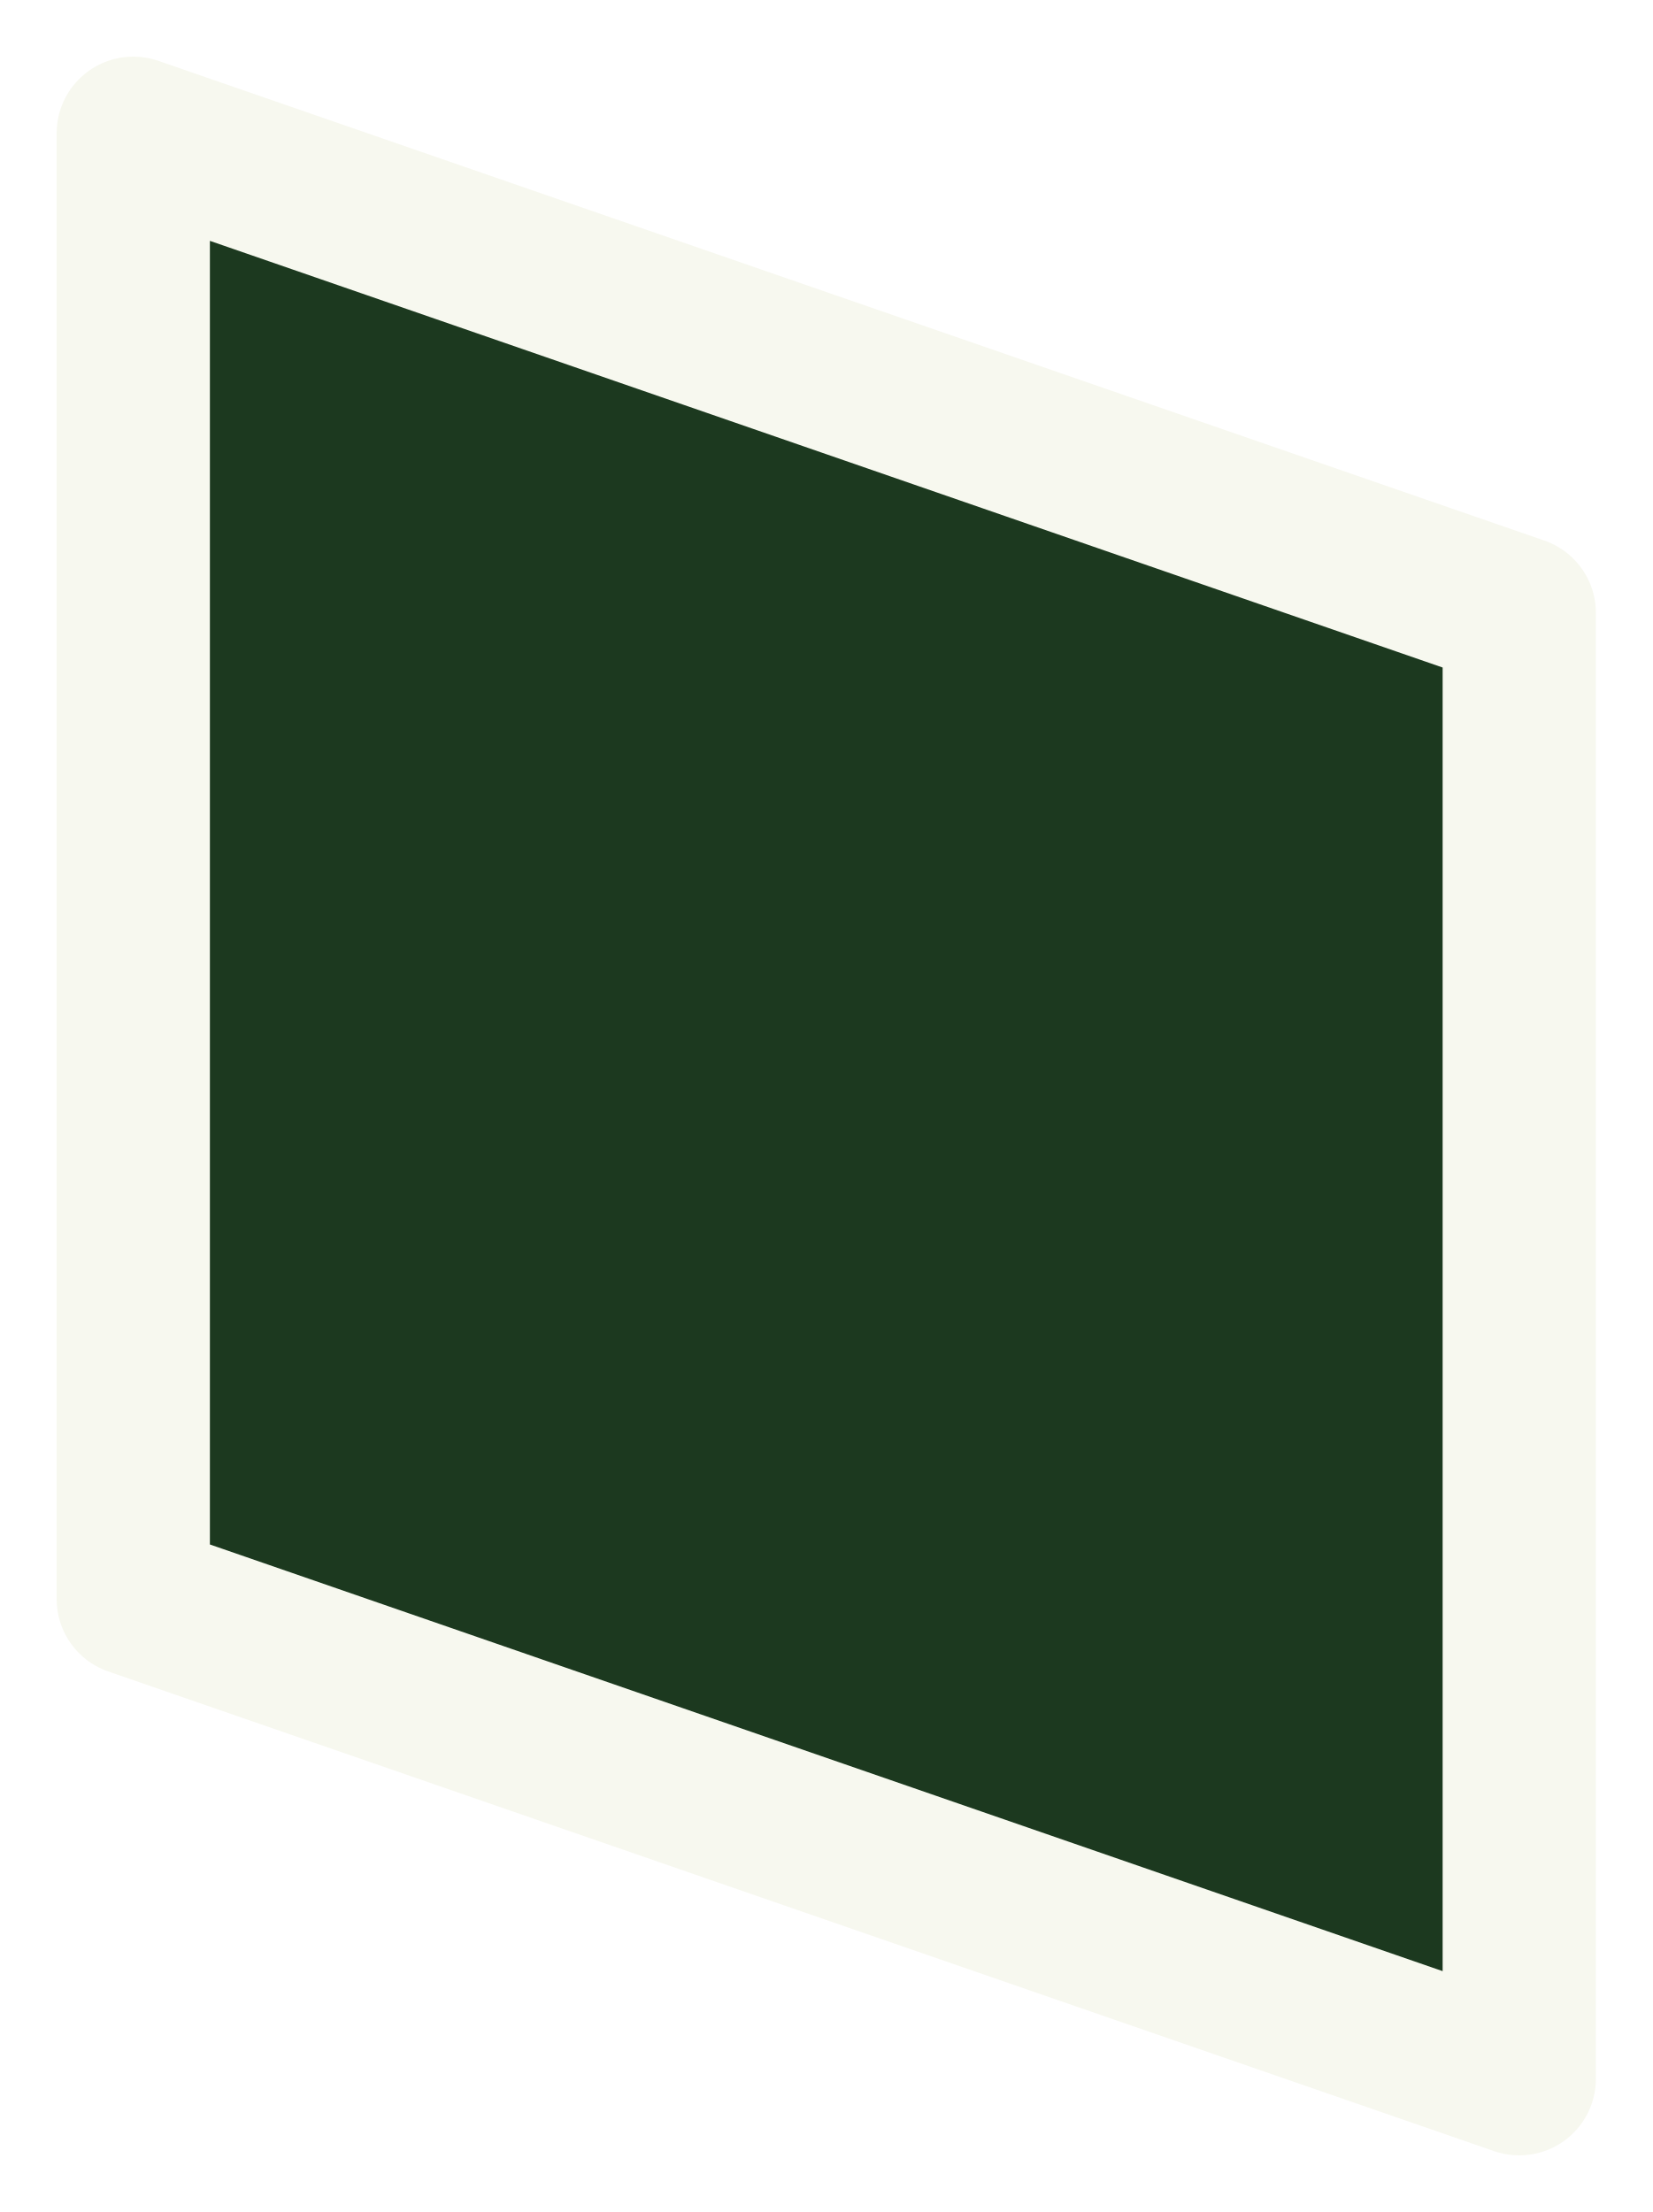
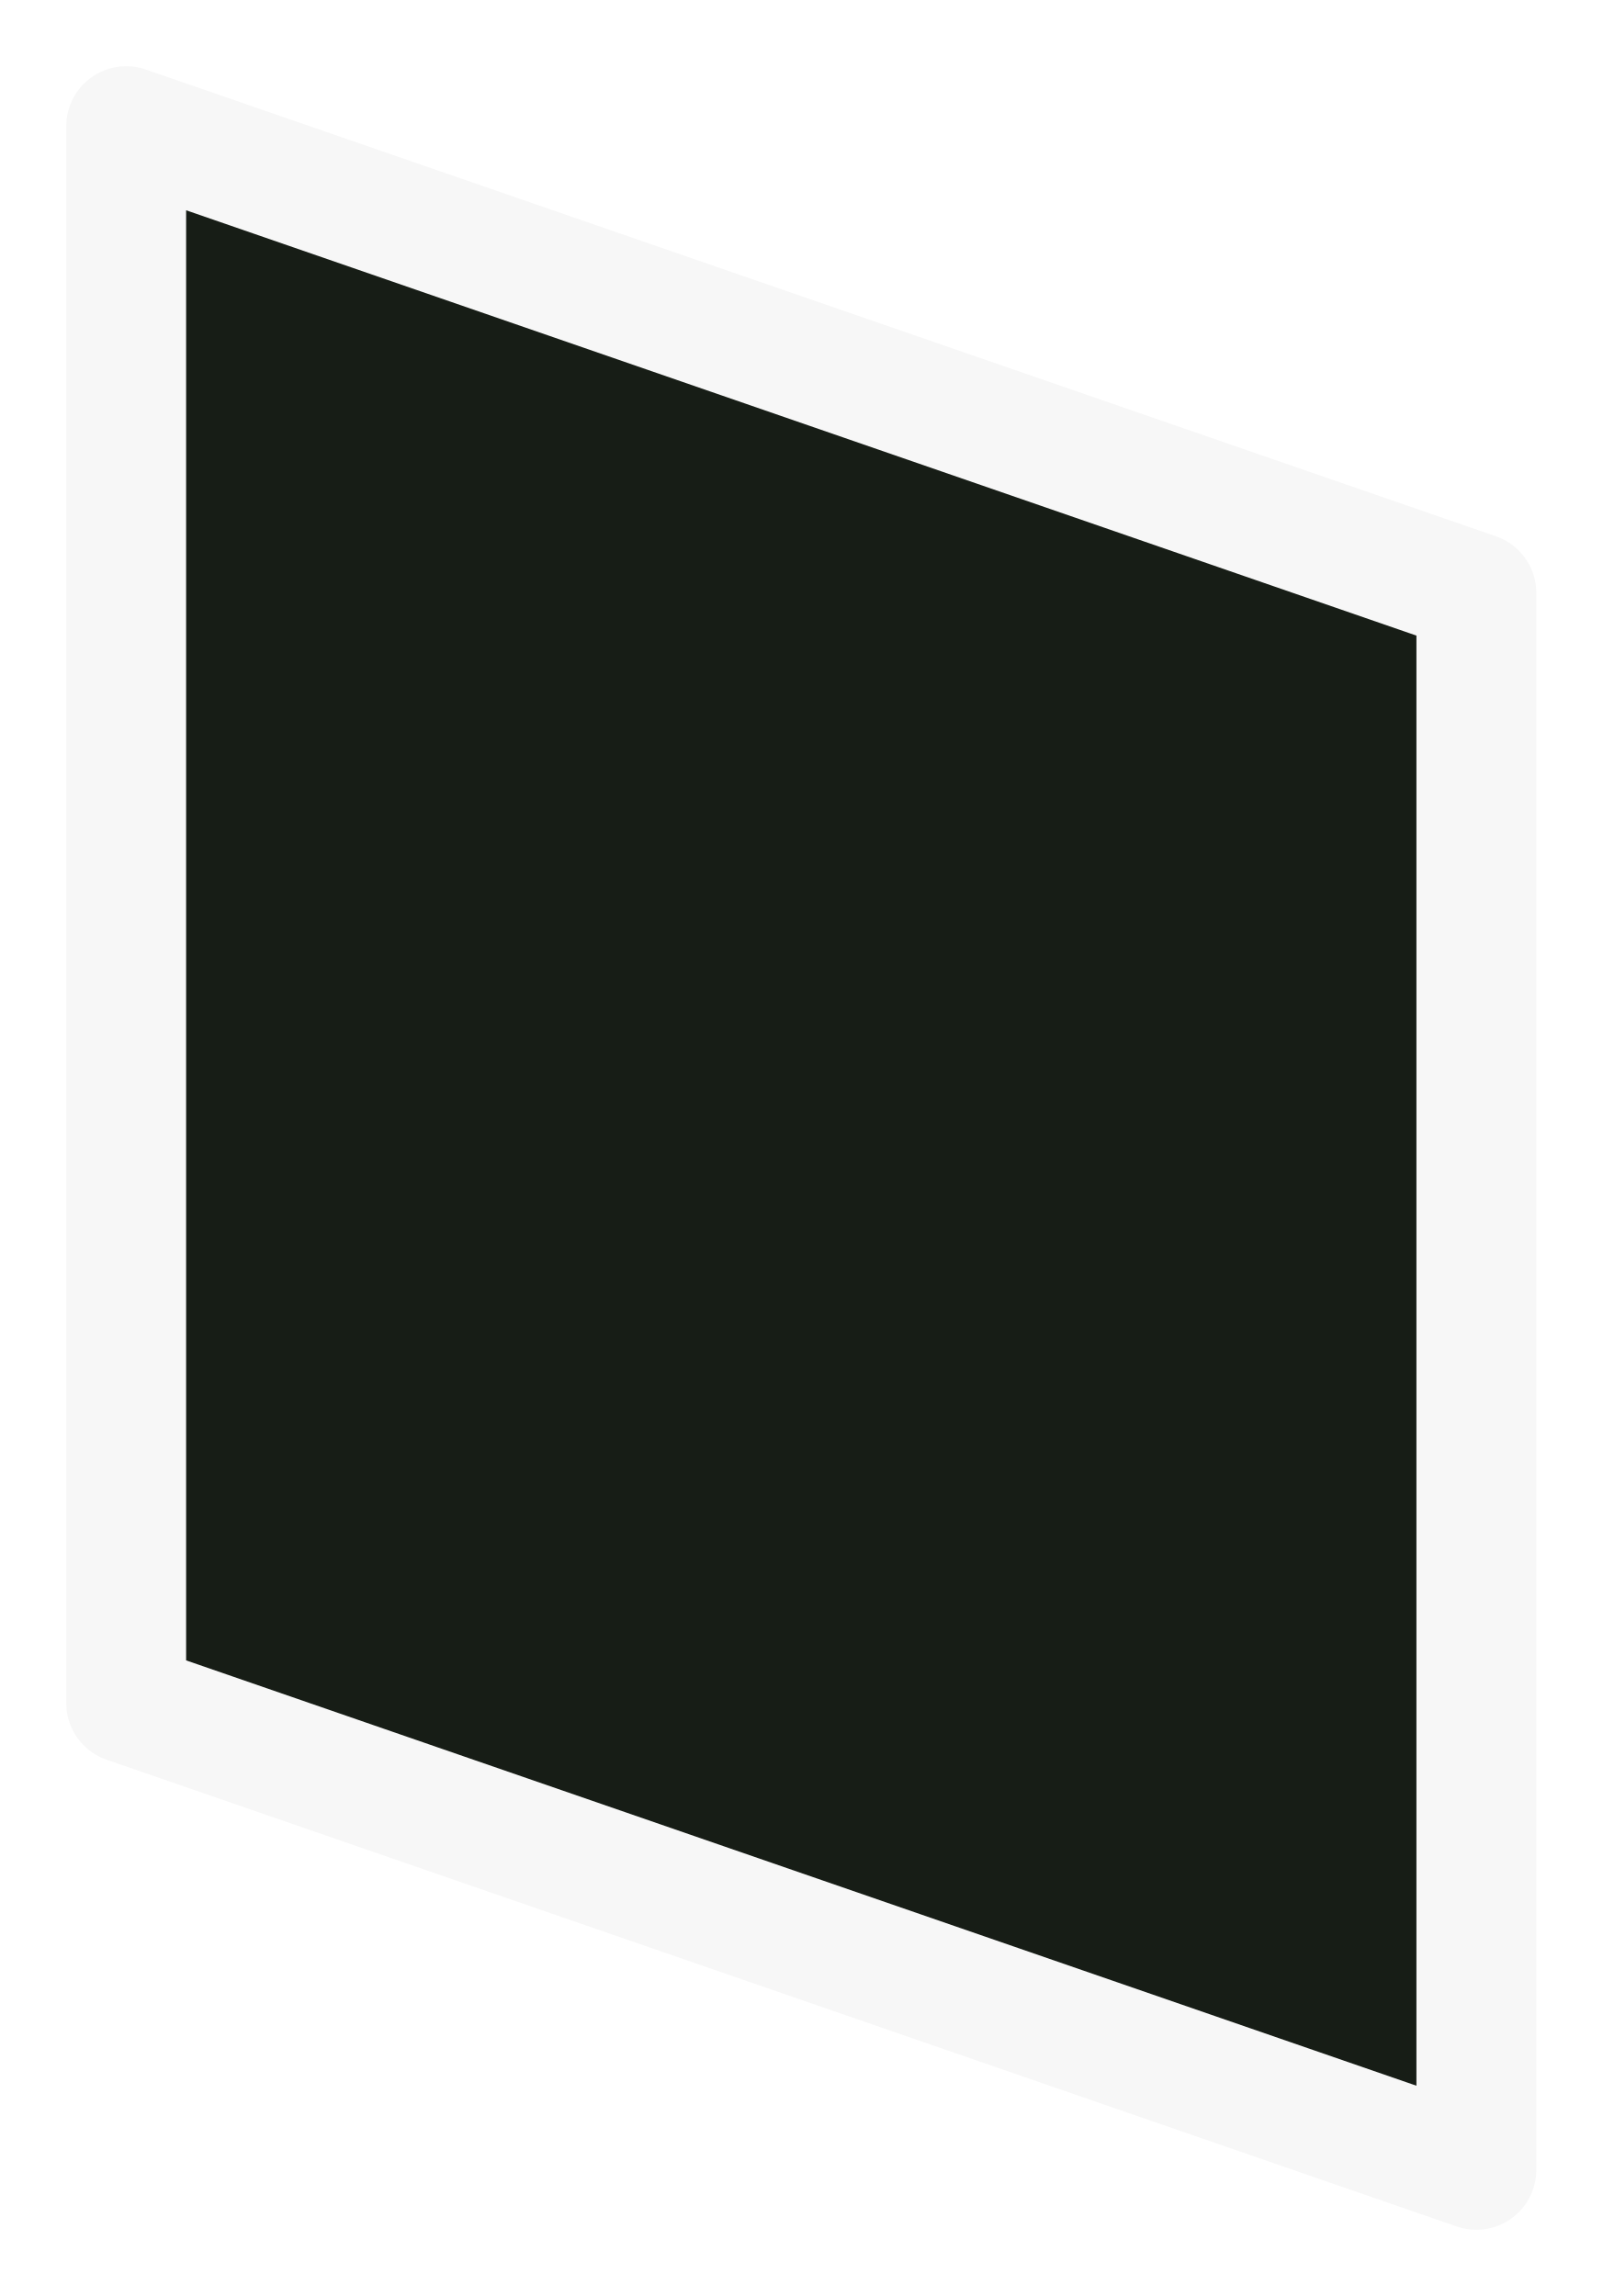
- <svg xmlns="http://www.w3.org/2000/svg" viewBox="91.10 86.15 24.80 33.20" role="img" aria-label="SLAT_3 FULL_EXT OFF" data-device="SLAT_3" data-level="FULL_EXT" data-mode="OFF">
-   <path d="M93.10 88.15 L113.90 95.35 L113.90 117.35 L93.10 110.15 Z" fill="#1c391f" fill-opacity="1" stroke="#f7f8ef" stroke-width="2.3" stroke-linejoin="round" />
+ <svg xmlns="http://www.w3.org/2000/svg" viewBox="90.80 88.45 25.40 36.40" role="img" aria-label="SLAT_3 FULL_EXT OFF" data-device="SLAT_3" data-level="FULL_EXT" data-mode="OFF">
+   <path d="M92.80 90.45 L114.20 97.85 L114.20 122.85 L92.80 115.45 Z" fill="#171d16" fill-opacity="1" stroke="#f7f7f7" stroke-width="1.9" stroke-linejoin="round" />
</svg>
